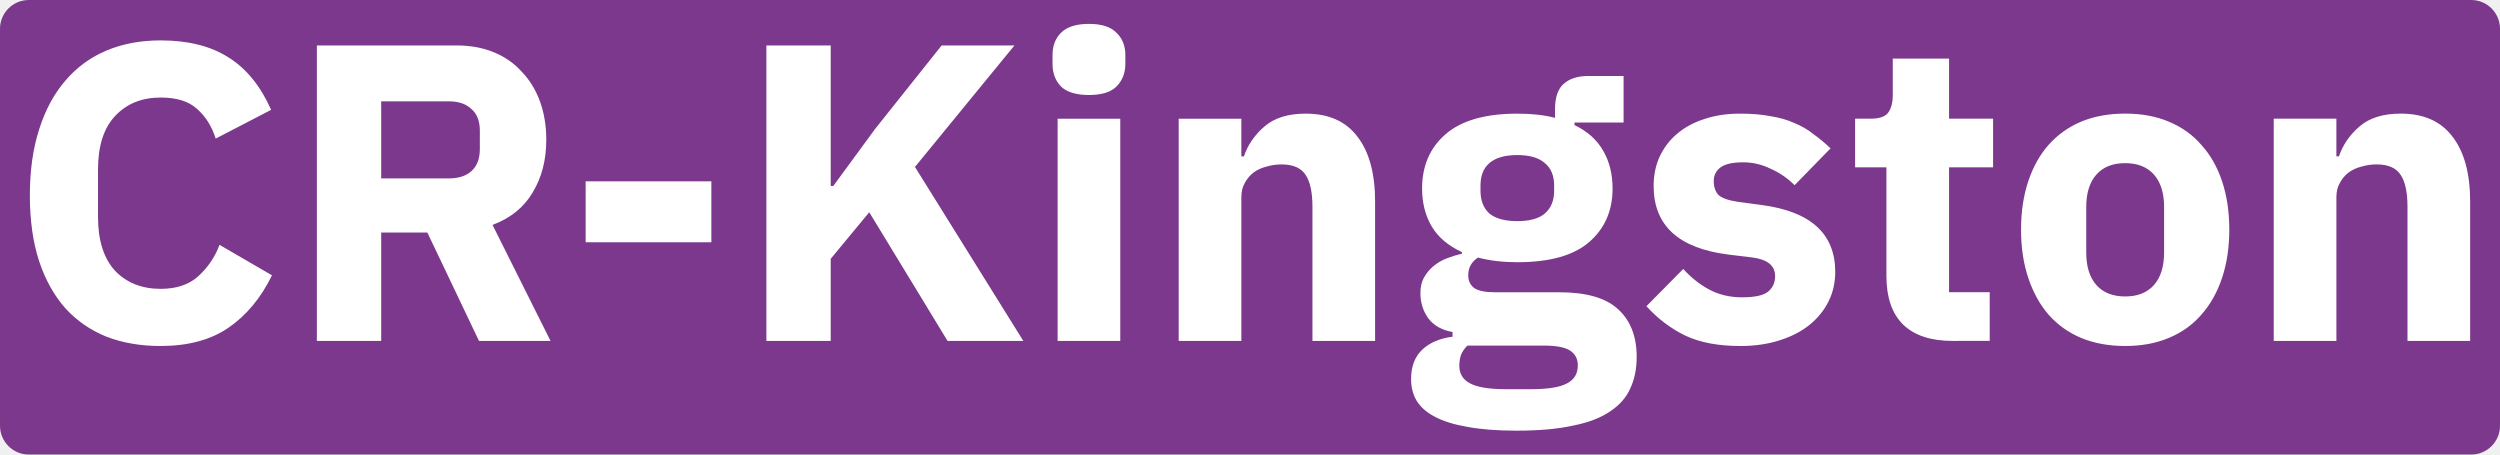
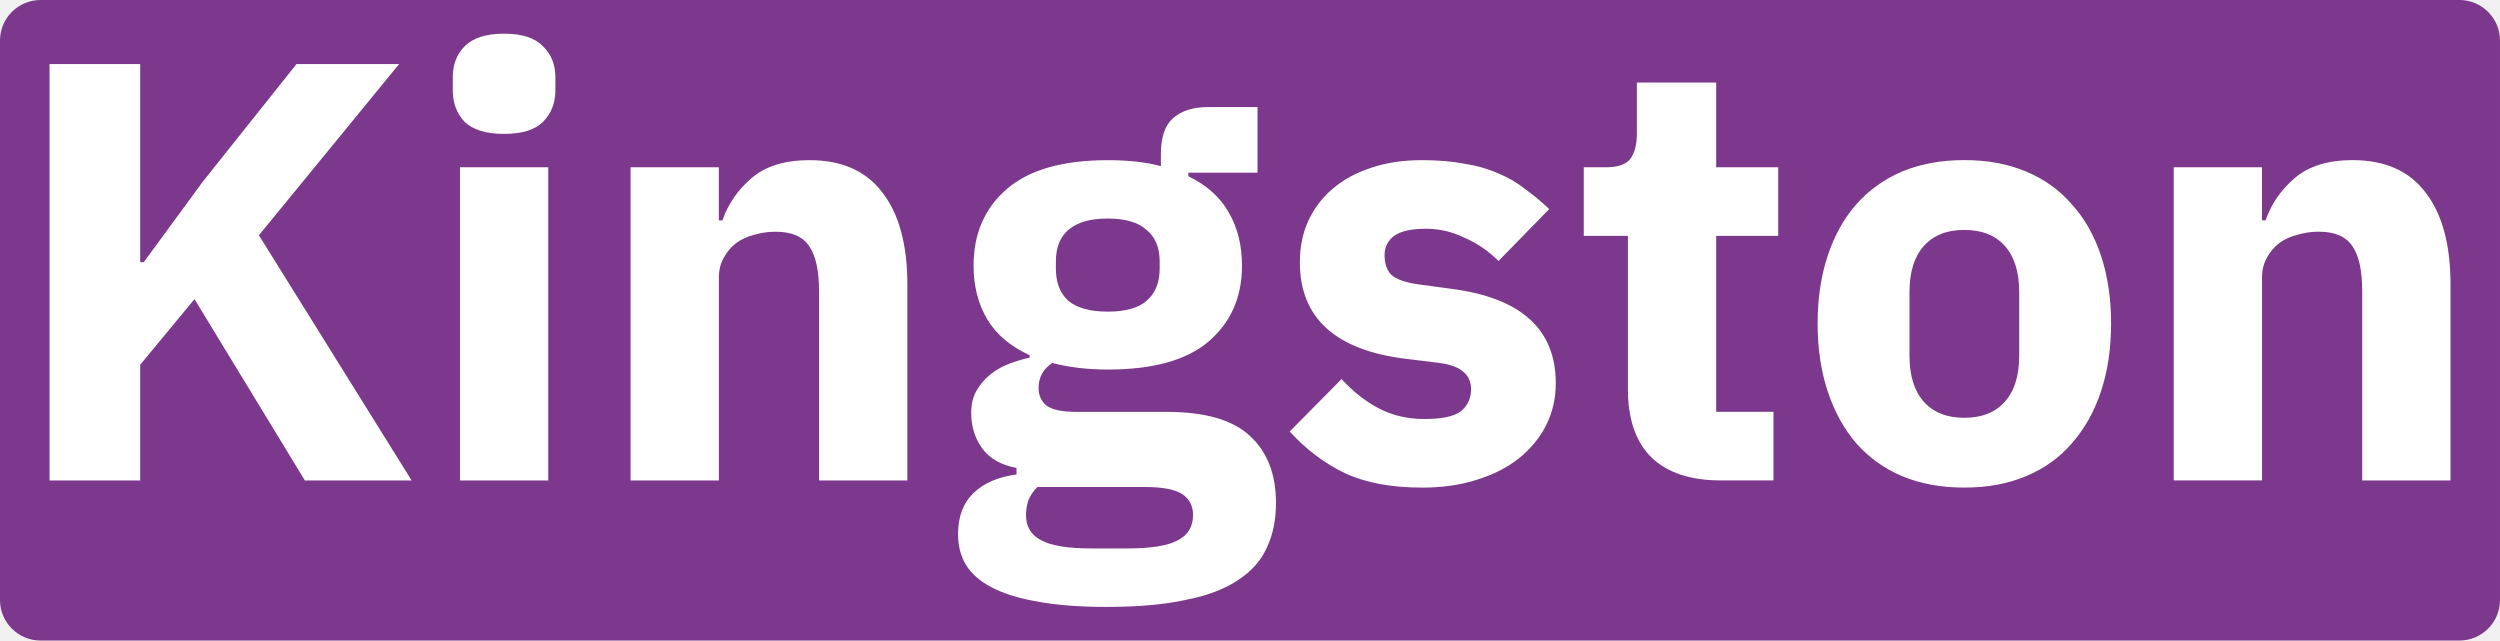
- <svg xmlns="http://www.w3.org/2000/svg" width="550" height="100" viewBox="0 0 145.521 26.458" version="1.1" id="svg1" xml:space="preserve">
+ <svg xmlns="http://www.w3.org/2000/svg" width="390.29" height="100" viewBox="0 0 103.264 26.458" version="1.1" id="svg1" xml:space="preserve">
  <defs id="defs1" />
-   <g id="layer1" transform="translate(-50.34766,-100.5407)">
-     <rect style="fill:#7b388c;fill-opacity:1;stroke-width:0.351" id="rect16" width="145.521" height="26.458" x="50.348" y="100.541" ry="1.677" />
-     <path style="font-weight:bold;font-size:24.639px;line-height:22.175px;font-family:'IBM Plex Sans';-inkscape-font-specification:'IBM Plex Sans Bold';text-align:center;text-anchor:middle;fill:#ffffff;stroke-width:0.484" d="m 59.7,120.681 q -1.749,0 -3.154,-0.542 -1.404,-0.567 -2.39,-1.651 -0.986,-1.109 -1.528,-2.735 -0.542,-1.651 -0.542,-3.844 0,-2.168 0.542,-3.844 0.542,-1.7 1.528,-2.833 0.986,-1.158 2.39,-1.749 1.404,-0.591 3.154,-0.591 2.39,0 3.942,0.986 1.552,0.961 2.489,3.055 l -3.228,1.675 q -0.345,-1.084 -1.084,-1.725 -0.715,-0.665 -2.119,-0.665 -1.651,0 -2.661,1.084 -0.986,1.059 -0.986,3.104 v 2.76 q 0,2.045 0.986,3.129 1.01,1.059 2.661,1.059 1.38,0 2.193,-0.739 0.838,-0.764 1.232,-1.823 l 3.055,1.774 q -0.961,1.971 -2.538,3.055 -1.552,1.059 -3.942,1.059 z m 12.837,-0.296 h -3.745 v -17.198 h 8.155 q 1.183,0 2.144,0.394 0.961,0.394 1.626,1.133 0.69,0.715 1.059,1.725 0.37,1.01 0.37,2.242 0,1.749 -0.788,3.055 -0.764,1.306 -2.341,1.897 l 3.376,6.751 h -4.164 l -3.006,-6.308 h -2.686 z m 3.942,-9.461 q 0.838,0 1.306,-0.419 0.493,-0.444 0.493,-1.281 v -1.084 q 0,-0.838 -0.493,-1.257 -0.468,-0.444 -1.306,-0.444 h -3.942 v 4.484 z m 7.958,3.72 v -3.548 h 7.318 v 3.548 z m 16.508,-1.749 -2.242,2.71 v 4.78 h -3.745 v -17.198 h 3.745 v 8.18 h 0.148 l 2.439,-3.326 3.868,-4.854 h 4.238 l -5.79,7.071 6.308,10.127 h -4.41 z m 12.788,-6.825 q -1.109,0 -1.626,-0.493 -0.493,-0.517 -0.493,-1.306 v -0.542 q 0,-0.788 0.493,-1.281 0.517,-0.517 1.626,-0.517 1.109,0 1.602,0.517 0.517,0.493 0.517,1.281 v 0.542 q 0,0.788 -0.517,1.306 -0.493,0.493 -1.602,0.493 z m -1.823,1.38 h 3.647 v 12.935 h -3.647 z m 7.047,12.935 v -12.935 h 3.647 v 2.193 h 0.148 q 0.345,-1.01 1.207,-1.749 0.862,-0.739 2.39,-0.739 1.996,0 3.006,1.331 1.035,1.331 1.035,3.794 v 8.106 h -3.647 v -7.811 q 0,-1.257 -0.394,-1.848 -0.394,-0.616 -1.404,-0.616 -0.444,0 -0.862,0.123 -0.419,0.099 -0.764,0.345 -0.32,0.246 -0.517,0.616 -0.197,0.345 -0.197,0.813 v 8.377 z m 26.659,0.936 q 0,1.035 -0.37,1.823 -0.345,0.788 -1.158,1.331 -0.813,0.567 -2.168,0.838 -1.331,0.296 -3.302,0.296 -1.675,0 -2.858,-0.222 -1.158,-0.197 -1.897,-0.591 -0.715,-0.37 -1.059,-0.936 -0.32,-0.542 -0.32,-1.257 0,-1.084 0.641,-1.7 0.641,-0.616 1.774,-0.764 v -0.271 q -0.936,-0.172 -1.404,-0.788 -0.468,-0.641 -0.468,-1.478 0,-0.517 0.197,-0.887 0.222,-0.394 0.542,-0.665 0.345,-0.296 0.788,-0.468 0.444,-0.172 0.887,-0.271 v -0.099 q -1.183,-0.542 -1.749,-1.478 -0.567,-0.961 -0.567,-2.217 0,-1.971 1.355,-3.154 1.38,-1.207 4.189,-1.207 1.281,0 2.193,0.246 v -0.493 q 0,-1.035 0.493,-1.478 0.517,-0.468 1.454,-0.468 h 2.045 v 2.71 h -2.858 v 0.148 q 1.133,0.542 1.675,1.503 0.542,0.936 0.542,2.193 0,1.946 -1.38,3.129 -1.355,1.158 -4.164,1.158 -1.257,0 -2.291,-0.271 -0.567,0.37 -0.567,1.035 0,0.468 0.345,0.739 0.37,0.246 1.207,0.246 h 3.745 q 2.365,0 3.425,0.986 1.084,0.986 1.084,2.784 z m -3.425,0.493 q 0,-0.567 -0.444,-0.862 -0.444,-0.296 -1.552,-0.296 h -4.435 q -0.246,0.246 -0.37,0.542 -0.099,0.32 -0.099,0.616 0,0.715 0.616,1.035 0.616,0.345 2.094,0.345 h 1.478 q 1.478,0 2.094,-0.345 0.616,-0.32 0.616,-1.035 z m -3.523,-8.402 q 1.084,0 1.602,-0.444 0.542,-0.468 0.542,-1.331 v -0.296 q 0,-0.862 -0.542,-1.306 -0.517,-0.468 -1.602,-0.468 -1.084,0 -1.626,0.468 -0.517,0.444 -0.517,1.306 v 0.296 q 0,0.862 0.517,1.331 0.542,0.444 1.626,0.444 z m 12.96,7.268 q -1.873,0 -3.154,-0.591 -1.281,-0.616 -2.291,-1.725 l 2.144,-2.168 q 0.69,0.764 1.528,1.207 0.838,0.444 1.897,0.444 1.084,0 1.503,-0.32 0.419,-0.345 0.419,-0.912 0,-0.912 -1.306,-1.084 l -1.404,-0.172 q -4.361,-0.542 -4.361,-3.991 0,-0.936 0.345,-1.7 0.37,-0.788 1.01,-1.331 0.665,-0.567 1.577,-0.862 0.936,-0.32 2.094,-0.32 1.01,0 1.774,0.148 0.788,0.123 1.38,0.394 0.616,0.246 1.109,0.641 0.517,0.37 1.01,0.838 l -2.094,2.144 q -0.616,-0.616 -1.404,-0.961 -0.764,-0.37 -1.577,-0.37 -0.936,0 -1.331,0.296 -0.394,0.296 -0.394,0.788 0,0.517 0.271,0.813 0.296,0.271 1.084,0.394 l 1.454,0.197 q 4.263,0.567 4.263,3.893 0,0.936 -0.394,1.725 -0.394,0.788 -1.133,1.38 -0.715,0.567 -1.749,0.887 -1.01,0.32 -2.267,0.32 z m 12.369,-0.296 q -1.897,0 -2.883,-0.961 -0.961,-0.961 -0.961,-2.809 v -6.332 h -1.823 v -2.833 h 0.912 q 0.739,0 1.01,-0.345 0.271,-0.37 0.271,-1.035 v -2.119 h 3.277 v 3.499 h 2.562 v 2.833 h -2.562 v 7.268 h 2.365 v 2.833 z m 10.053,0.296 q -1.429,0 -2.562,-0.468 -1.109,-0.468 -1.897,-1.355 -0.764,-0.887 -1.183,-2.144 -0.419,-1.257 -0.419,-2.809 0,-1.552 0.419,-2.809 0.419,-1.257 1.183,-2.119 0.788,-0.887 1.897,-1.355 1.133,-0.468 2.562,-0.468 1.429,0 2.538,0.468 1.133,0.468 1.897,1.355 0.788,0.862 1.207,2.119 0.419,1.257 0.419,2.809 0,1.552 -0.419,2.809 -0.419,1.257 -1.207,2.144 -0.764,0.887 -1.897,1.355 -1.109,0.468 -2.538,0.468 z m 0,-2.883 q 1.084,0 1.675,-0.665 0.591,-0.665 0.591,-1.897 v -2.636 q 0,-1.232 -0.591,-1.897 -0.591,-0.665 -1.675,-0.665 -1.084,0 -1.675,0.665 -0.591,0.665 -0.591,1.897 v 2.636 q 0,1.232 0.591,1.897 0.591,0.665 1.675,0.665 z m 8.648,2.587 v -12.935 h 3.647 v 2.193 h 0.148 q 0.345,-1.01 1.207,-1.749 0.862,-0.739 2.39,-0.739 1.996,0 3.006,1.331 1.035,1.331 1.035,3.794 v 8.106 h -3.647 v -7.811 q 0,-1.257 -0.394,-1.848 -0.394,-0.616 -1.404,-0.616 -0.444,0 -0.862,0.123 -0.419,0.099 -0.764,0.345 -0.32,0.246 -0.517,0.616 -0.197,0.345 -0.197,0.813 v 8.377 z" id="text16" aria-label="CR-Kingston" />
+   <g id="layer1" transform="translate(-37.60639,-45.75908)">
+     <rect style="fill:#7b388c;fill-opacity:1;stroke-width:0.296" id="rect16" width="103.264" height="26.458" x="37.606" y="45.759" ry="1.677" />
+     <path style="font-weight:bold;font-size:24.639px;line-height:22.175px;font-family:'IBM Plex Sans';-inkscape-font-specification:'IBM Plex Sans Bold';text-align:center;text-anchor:middle;fill:#ffffff;stroke-width:0.484" d="m 45.64,58.114 -2.242,2.71 v 4.78 H 39.653 v -17.198 h 3.745 v 8.18 h 0.148 l 2.439,-3.326 3.868,-4.854 h 4.238 l -5.79,7.071 6.308,10.127 h -4.41 z m 12.788,-6.825 c -0.739,0 -1.281,-0.164 -1.626,-0.493 -0.329,-0.345 -0.493,-0.78 -0.493,-1.306 v -0.542 c 0,-0.526 0.164,-0.953 0.493,-1.281 0.345,-0.345 0.887,-0.517 1.626,-0.517 0.739,0 1.273,0.172 1.602,0.517 0.345,0.329 0.517,0.756 0.517,1.281 v 0.542 c 0,0.526 -0.172,0.961 -0.517,1.306 -0.329,0.329 -0.862,0.493 -1.602,0.493 z m -1.823,1.38 h 3.647 v 12.935 h -3.647 z m 7.047,12.935 v -12.935 h 3.647 v 2.193 h 0.148 c 0.23,-0.673 0.632,-1.257 1.207,-1.749 0.575,-0.493 1.372,-0.739 2.39,-0.739 1.331,0 2.332,0.444 3.006,1.331 0.69,0.887 1.035,2.152 1.035,3.794 v 8.106 h -3.647 v -7.811 c 0,-0.838 -0.131,-1.454 -0.394,-1.848 -0.263,-0.411 -0.731,-0.616 -1.404,-0.616 -0.296,0 -0.583,0.041 -0.862,0.123 -0.279,0.066 -0.534,0.181 -0.764,0.345 -0.214,0.164 -0.386,0.37 -0.517,0.616 -0.131,0.23 -0.197,0.501 -0.197,0.813 v 8.377 z m 26.659,0.936 c 0,0.69 -0.123,1.298 -0.37,1.823 -0.23,0.526 -0.616,0.969 -1.158,1.331 -0.542,0.378 -1.265,0.657 -2.168,0.838 -0.887,0.197 -1.988,0.296 -3.302,0.296 -1.117,0 -2.07,-0.074 -2.858,-0.222 -0.772,-0.131 -1.404,-0.329 -1.897,-0.591 -0.476,-0.246 -0.83,-0.558 -1.059,-0.936 -0.214,-0.361 -0.32,-0.78 -0.32,-1.257 0,-0.723 0.214,-1.289 0.641,-1.7 0.427,-0.411 1.018,-0.665 1.774,-0.764 v -0.271 c -0.624,-0.115 -1.092,-0.378 -1.404,-0.788 -0.312,-0.427 -0.468,-0.92 -0.468,-1.478 0,-0.345 0.066,-0.641 0.197,-0.887 0.148,-0.263 0.329,-0.485 0.542,-0.665 0.23,-0.197 0.493,-0.353 0.788,-0.468 0.296,-0.115 0.591,-0.205 0.887,-0.271 v -0.099 c -0.788,-0.361 -1.372,-0.854 -1.749,-1.478 -0.378,-0.641 -0.567,-1.38 -0.567,-2.217 0,-1.314 0.452,-2.365 1.355,-3.154 0.92,-0.805 2.316,-1.207 4.189,-1.207 0.854,0 1.585,0.082 2.193,0.246 v -0.493 c 0,-0.69 0.164,-1.183 0.493,-1.478 0.345,-0.312 0.83,-0.468 1.454,-0.468 h 2.045 v 2.71 h -2.858 v 0.148 c 0.756,0.361 1.314,0.862 1.675,1.503 0.361,0.624 0.542,1.355 0.542,2.193 0,1.298 -0.46,2.341 -1.38,3.129 -0.903,0.772 -2.291,1.158 -4.164,1.158 -0.838,0 -1.602,-0.09 -2.291,-0.271 -0.378,0.246 -0.567,0.591 -0.567,1.035 0,0.312 0.115,0.558 0.345,0.739 0.246,0.164 0.649,0.246 1.207,0.246 h 3.745 c 1.577,0 2.718,0.329 3.425,0.986 0.723,0.657 1.084,1.585 1.084,2.784 z m -3.425,0.493 c 0,-0.378 -0.148,-0.665 -0.444,-0.862 -0.296,-0.197 -0.813,-0.296 -1.552,-0.296 h -4.435 c -0.164,0.164 -0.287,0.345 -0.37,0.542 -0.066,0.214 -0.099,0.419 -0.099,0.616 0,0.476 0.205,0.821 0.616,1.035 0.411,0.23 1.109,0.345 2.094,0.345 h 1.478 c 0.986,0 1.684,-0.115 2.094,-0.345 0.411,-0.214 0.616,-0.558 0.616,-1.035 z m -3.523,-8.402 c 0.723,0 1.257,-0.148 1.602,-0.444 0.361,-0.312 0.542,-0.756 0.542,-1.331 v -0.296 c 0,-0.575 -0.181,-1.01 -0.542,-1.306 -0.345,-0.312 -0.879,-0.468 -1.602,-0.468 -0.723,0 -1.265,0.156 -1.626,0.468 -0.345,0.296 -0.517,0.731 -0.517,1.306 v 0.296 c 0,0.575 0.172,1.018 0.517,1.331 0.361,0.296 0.903,0.444 1.626,0.444 z m 12.96,7.268 c -1.248,0 -2.3,-0.197 -3.154,-0.591 -0.854,-0.411 -1.618,-0.986 -2.291,-1.725 l 2.144,-2.168 c 0.46,0.509 0.969,0.912 1.528,1.207 0.558,0.296 1.191,0.444 1.897,0.444 0.723,0 1.224,-0.107 1.503,-0.32 0.279,-0.23 0.419,-0.534 0.419,-0.912 0,-0.608 -0.435,-0.969 -1.306,-1.084 l -1.404,-0.172 c -2.907,-0.361 -4.361,-1.692 -4.361,-3.991 0,-0.624 0.115,-1.191 0.345,-1.7 0.246,-0.526 0.583,-0.969 1.01,-1.331 0.444,-0.378 0.969,-0.665 1.577,-0.862 0.624,-0.214 1.322,-0.32 2.094,-0.32 0.673,0 1.265,0.049 1.774,0.148 0.526,0.082 0.986,0.214 1.38,0.394 0.411,0.164 0.78,0.378 1.109,0.641 0.345,0.246 0.682,0.526 1.01,0.838 l -2.094,2.144 c -0.411,-0.411 -0.879,-0.731 -1.404,-0.961 -0.509,-0.246 -1.035,-0.37 -1.577,-0.37 -0.624,0 -1.068,0.099 -1.331,0.296 -0.263,0.197 -0.394,0.46 -0.394,0.788 0,0.345 0.09,0.616 0.271,0.813 0.197,0.181 0.558,0.312 1.084,0.394 l 1.454,0.197 c 2.842,0.378 4.263,1.675 4.263,3.893 0,0.624 -0.131,1.199 -0.394,1.725 -0.263,0.526 -0.641,0.986 -1.133,1.38 -0.476,0.378 -1.059,0.673 -1.749,0.887 -0.673,0.214 -1.429,0.32 -2.267,0.32 z m 12.369,-0.296 c -1.265,0 -2.226,-0.32 -2.883,-0.961 -0.641,-0.641 -0.961,-1.577 -0.961,-2.809 v -6.332 h -1.823 v -2.833 h 0.912 c 0.493,0 0.83,-0.115 1.01,-0.345 0.181,-0.246 0.271,-0.591 0.271,-1.035 v -2.119 h 3.277 v 3.499 h 2.562 v 2.833 h -2.562 v 7.268 h 2.365 v 2.833 z m 10.053,0.296 c -0.953,0 -1.807,-0.156 -2.562,-0.468 -0.739,-0.312 -1.372,-0.764 -1.897,-1.355 -0.509,-0.591 -0.903,-1.306 -1.183,-2.144 -0.279,-0.838 -0.419,-1.774 -0.419,-2.809 0,-1.035 0.14,-1.971 0.419,-2.809 0.279,-0.838 0.673,-1.544 1.183,-2.119 0.526,-0.591 1.158,-1.043 1.897,-1.355 0.756,-0.312 1.61,-0.468 2.562,-0.468 0.953,0 1.799,0.156 2.538,0.468 0.756,0.312 1.388,0.764 1.897,1.355 0.526,0.575 0.928,1.281 1.207,2.119 0.279,0.838 0.419,1.774 0.419,2.809 0,1.035 -0.14,1.971 -0.419,2.809 -0.279,0.838 -0.682,1.552 -1.207,2.144 -0.509,0.591 -1.142,1.043 -1.897,1.355 -0.739,0.312 -1.585,0.468 -2.538,0.468 z m 0,-2.883 c 0.723,0 1.281,-0.222 1.675,-0.665 0.394,-0.444 0.591,-1.076 0.591,-1.897 v -2.636 c 0,-0.821 -0.197,-1.454 -0.591,-1.897 -0.394,-0.444 -0.953,-0.665 -1.675,-0.665 -0.723,0 -1.281,0.222 -1.675,0.665 -0.394,0.444 -0.591,1.076 -0.591,1.897 v 2.636 c 0,0.821 0.197,1.454 0.591,1.897 0.394,0.444 0.953,0.665 1.675,0.665 z m 8.648,2.587 v -12.935 h 3.647 v 2.193 h 0.148 c 0.23,-0.673 0.632,-1.257 1.207,-1.749 0.575,-0.493 1.372,-0.739 2.39,-0.739 1.331,0 2.332,0.444 3.006,1.331 0.69,0.887 1.035,2.152 1.035,3.794 v 8.106 h -3.647 v -7.811 c 0,-0.838 -0.131,-1.454 -0.394,-1.848 -0.263,-0.411 -0.731,-0.616 -1.404,-0.616 -0.296,0 -0.583,0.041 -0.862,0.123 -0.279,0.066 -0.534,0.181 -0.764,0.345 -0.214,0.164 -0.386,0.37 -0.517,0.616 -0.131,0.23 -0.197,0.501 -0.197,0.813 v 8.377 z" id="text16" aria-label="CR-Kingston" />
  </g>
</svg>
